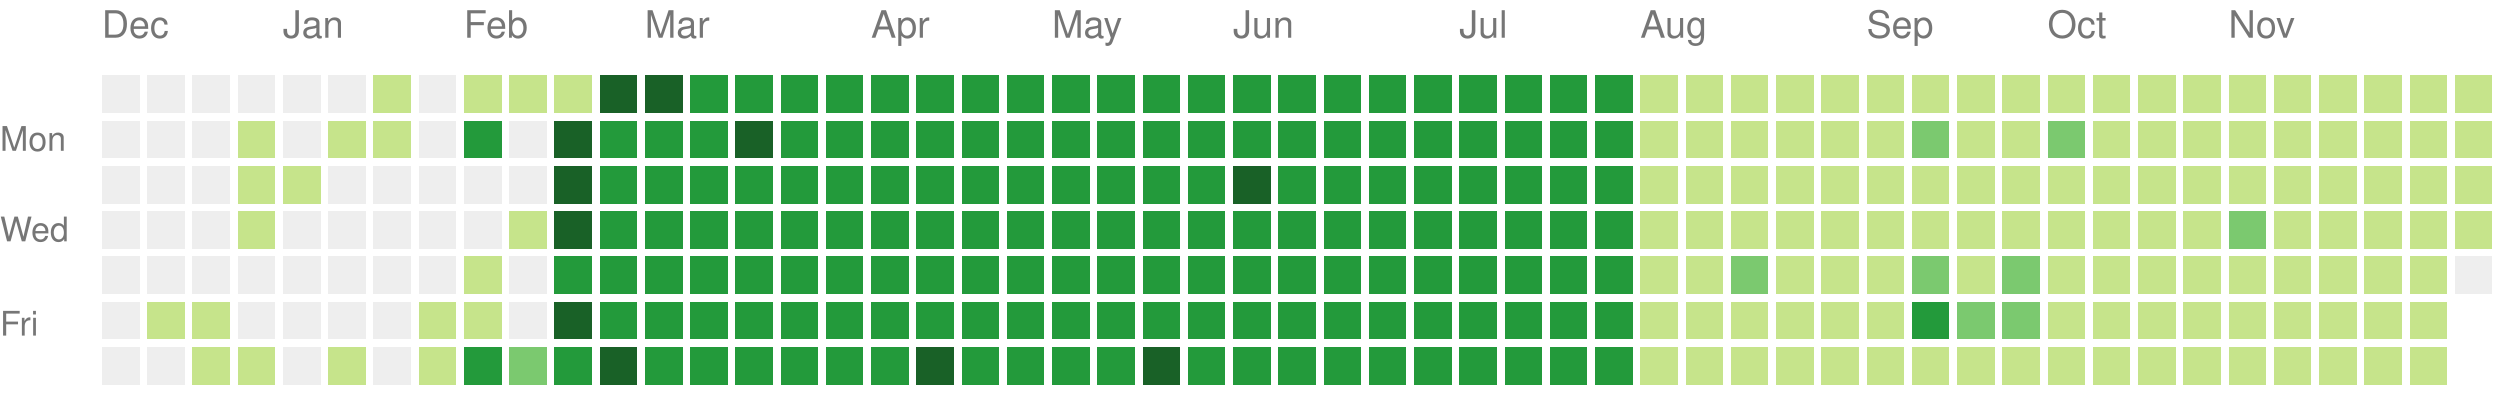
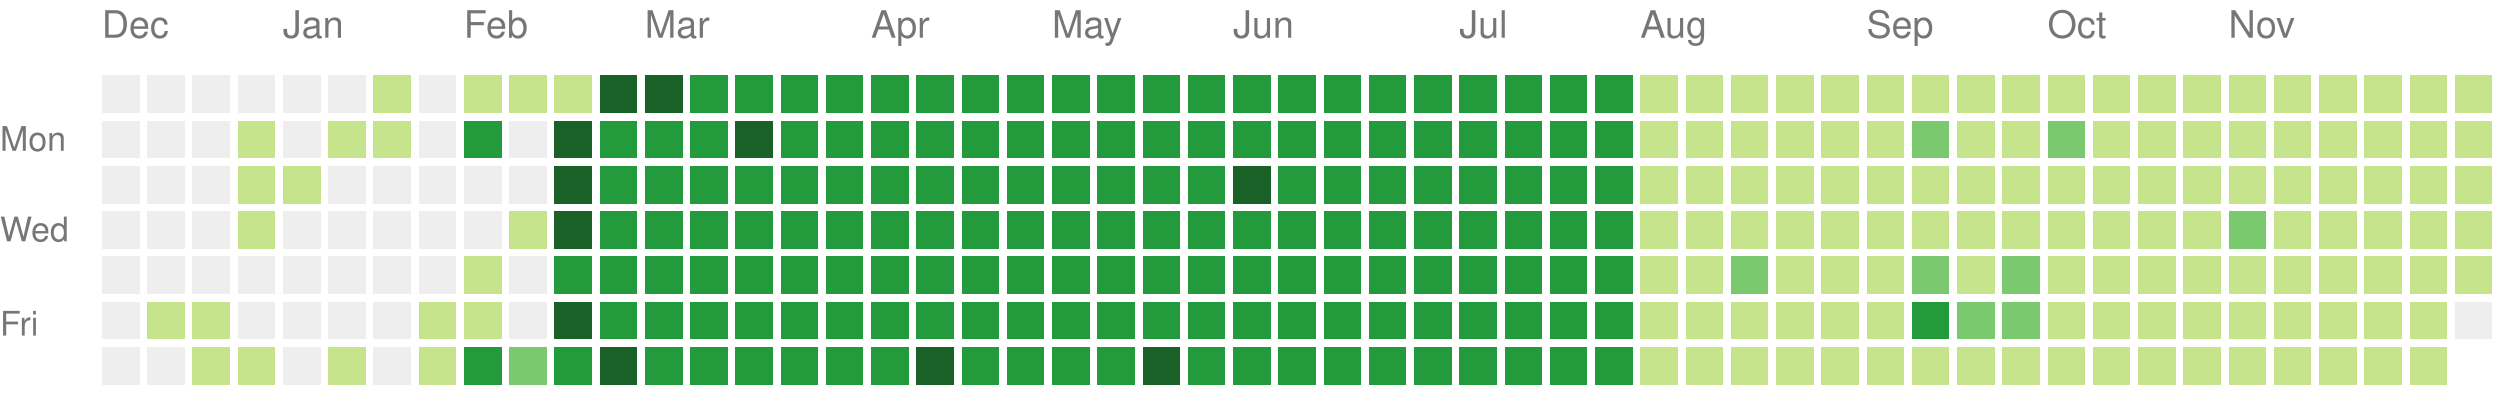
<svg xmlns="http://www.w3.org/2000/svg" version="1.1" width="663" height="104">
  <rect style="fill:#eeeeee;shape-rendering:crispedges;" data-score="0" data-date="2024-12-08" x="27" y="20" width="10" height="10" />
  <rect style="fill:#eeeeee;shape-rendering:crispedges;" data-score="0" data-date="2024-12-15" x="39" y="20" width="10" height="10" />
  <rect style="fill:#eeeeee;shape-rendering:crispedges;" data-score="0" data-date="2024-12-22" x="51" y="20" width="10" height="10" />
  <rect style="fill:#eeeeee;shape-rendering:crispedges;" data-score="0" data-date="2024-12-29" x="63" y="20" width="10" height="10" />
  <rect style="fill:#eeeeee;shape-rendering:crispedges;" data-score="0" data-date="2025-01-05" x="75" y="20" width="10" height="10" />
  <rect style="fill:#eeeeee;shape-rendering:crispedges;" data-score="0" data-date="2025-01-12" x="87" y="20" width="10" height="10" />
  <rect style="fill:#c6e48b;shape-rendering:crispedges;" data-score="1" data-date="2025-01-19" x="99" y="20" width="10" height="10" />
  <rect style="fill:#eeeeee;shape-rendering:crispedges;" data-score="0" data-date="2025-01-26" x="111" y="20" width="10" height="10" />
  <rect style="fill:#c6e48b;shape-rendering:crispedges;" data-score="1" data-date="2025-02-02" x="123" y="20" width="10" height="10" />
  <rect style="fill:#c6e48b;shape-rendering:crispedges;" data-score="1" data-date="2025-02-09" x="135" y="20" width="10" height="10" />
  <rect style="fill:#c6e48b;shape-rendering:crispedges;" data-score="1" data-date="2025-02-16" x="147" y="20" width="10" height="10" />
  <rect style="fill:#196127;shape-rendering:crispedges;" data-score="4" data-date="2025-02-23" x="159" y="20" width="10" height="10" />
  <rect style="fill:#196127;shape-rendering:crispedges;" data-score="4" data-date="2025-03-02" x="171" y="20" width="10" height="10" />
  <rect style="fill:#239a3b;shape-rendering:crispedges;" data-score="3" data-date="2025-03-09" x="183" y="20" width="10" height="10" />
  <rect style="fill:#239a3b;shape-rendering:crispedges;" data-score="3" data-date="2025-03-16" x="195" y="20" width="10" height="10" />
  <rect style="fill:#239a3b;shape-rendering:crispedges;" data-score="3" data-date="2025-03-23" x="207" y="20" width="10" height="10" />
  <rect style="fill:#239a3b;shape-rendering:crispedges;" data-score="3" data-date="2025-03-30" x="219" y="20" width="10" height="10" />
  <rect style="fill:#239a3b;shape-rendering:crispedges;" data-score="3" data-date="2025-04-06" x="231" y="20" width="10" height="10" />
  <rect style="fill:#239a3b;shape-rendering:crispedges;" data-score="3" data-date="2025-04-13" x="243" y="20" width="10" height="10" />
  <rect style="fill:#239a3b;shape-rendering:crispedges;" data-score="3" data-date="2025-04-20" x="255" y="20" width="10" height="10" />
  <rect style="fill:#239a3b;shape-rendering:crispedges;" data-score="3" data-date="2025-04-27" x="267" y="20" width="10" height="10" />
  <rect style="fill:#239a3b;shape-rendering:crispedges;" data-score="3" data-date="2025-05-04" x="279" y="20" width="10" height="10" />
  <rect style="fill:#239a3b;shape-rendering:crispedges;" data-score="3" data-date="2025-05-11" x="291" y="20" width="10" height="10" />
  <rect style="fill:#239a3b;shape-rendering:crispedges;" data-score="3" data-date="2025-05-18" x="303" y="20" width="10" height="10" />
  <rect style="fill:#239a3b;shape-rendering:crispedges;" data-score="3" data-date="2025-05-25" x="315" y="20" width="10" height="10" />
  <rect style="fill:#239a3b;shape-rendering:crispedges;" data-score="3" data-date="2025-06-01" x="327" y="20" width="10" height="10" />
  <rect style="fill:#239a3b;shape-rendering:crispedges;" data-score="3" data-date="2025-06-08" x="339" y="20" width="10" height="10" />
  <rect style="fill:#239a3b;shape-rendering:crispedges;" data-score="3" data-date="2025-06-15" x="351" y="20" width="10" height="10" />
  <rect style="fill:#239a3b;shape-rendering:crispedges;" data-score="3" data-date="2025-06-22" x="363" y="20" width="10" height="10" />
  <rect style="fill:#239a3b;shape-rendering:crispedges;" data-score="3" data-date="2025-06-29" x="375" y="20" width="10" height="10" />
  <rect style="fill:#239a3b;shape-rendering:crispedges;" data-score="3" data-date="2025-07-06" x="387" y="20" width="10" height="10" />
  <rect style="fill:#239a3b;shape-rendering:crispedges;" data-score="3" data-date="2025-07-13" x="399" y="20" width="10" height="10" />
  <rect style="fill:#239a3b;shape-rendering:crispedges;" data-score="3" data-date="2025-07-20" x="411" y="20" width="10" height="10" />
  <rect style="fill:#239a3b;shape-rendering:crispedges;" data-score="3" data-date="2025-07-27" x="423" y="20" width="10" height="10" />
  <rect style="fill:#c6e48b;shape-rendering:crispedges;" data-score="1" data-date="2025-08-03" x="435" y="20" width="10" height="10" />
  <rect style="fill:#c6e48b;shape-rendering:crispedges;" data-score="1" data-date="2025-08-10" x="447" y="20" width="10" height="10" />
  <rect style="fill:#c6e48b;shape-rendering:crispedges;" data-score="1" data-date="2025-08-17" x="459" y="20" width="10" height="10" />
  <rect style="fill:#c6e48b;shape-rendering:crispedges;" data-score="1" data-date="2025-08-24" x="471" y="20" width="10" height="10" />
  <rect style="fill:#c6e48b;shape-rendering:crispedges;" data-score="1" data-date="2025-08-31" x="483" y="20" width="10" height="10" />
  <rect style="fill:#c6e48b;shape-rendering:crispedges;" data-score="1" data-date="2025-09-07" x="495" y="20" width="10" height="10" />
  <rect style="fill:#c6e48b;shape-rendering:crispedges;" data-score="1" data-date="2025-09-14" x="507" y="20" width="10" height="10" />
  <rect style="fill:#c6e48b;shape-rendering:crispedges;" data-score="1" data-date="2025-09-21" x="519" y="20" width="10" height="10" />
  <rect style="fill:#c6e48b;shape-rendering:crispedges;" data-score="1" data-date="2025-09-28" x="531" y="20" width="10" height="10" />
  <rect style="fill:#c6e48b;shape-rendering:crispedges;" data-score="1" data-date="2025-10-05" x="543" y="20" width="10" height="10" />
  <rect style="fill:#c6e48b;shape-rendering:crispedges;" data-score="1" data-date="2025-10-12" x="555" y="20" width="10" height="10" />
  <rect style="fill:#c6e48b;shape-rendering:crispedges;" data-score="1" data-date="2025-10-19" x="567" y="20" width="10" height="10" />
  <rect style="fill:#c6e48b;shape-rendering:crispedges;" data-score="1" data-date="2025-10-26" x="579" y="20" width="10" height="10" />
  <rect style="fill:#c6e48b;shape-rendering:crispedges;" data-score="1" data-date="2025-11-02" x="591" y="20" width="10" height="10" />
  <rect style="fill:#c6e48b;shape-rendering:crispedges;" data-score="1" data-date="2025-11-09" x="603" y="20" width="10" height="10" />
  <rect style="fill:#c6e48b;shape-rendering:crispedges;" data-score="1" data-date="2025-11-16" x="615" y="20" width="10" height="10" />
  <rect style="fill:#c6e48b;shape-rendering:crispedges;" data-score="1" data-date="2025-11-23" x="627" y="20" width="10" height="10" />
  <rect style="fill:#c6e48b;shape-rendering:crispedges;" data-score="1" data-date="2025-11-30" x="639" y="20" width="10" height="10" />
  <rect style="fill:#c6e48b;shape-rendering:crispedges;" data-score="1" data-date="2025-12-07" x="651" y="20" width="10" height="10" />
  <rect style="fill:#eeeeee;shape-rendering:crispedges;" data-score="0" data-date="2024-12-09" x="27" y="32" width="10" height="10" />
  <rect style="fill:#eeeeee;shape-rendering:crispedges;" data-score="0" data-date="2024-12-16" x="39" y="32" width="10" height="10" />
  <rect style="fill:#eeeeee;shape-rendering:crispedges;" data-score="0" data-date="2024-12-23" x="51" y="32" width="10" height="10" />
  <rect style="fill:#c6e48b;shape-rendering:crispedges;" data-score="1" data-date="2024-12-30" x="63" y="32" width="10" height="10" />
  <rect style="fill:#eeeeee;shape-rendering:crispedges;" data-score="0" data-date="2025-01-06" x="75" y="32" width="10" height="10" />
  <rect style="fill:#c6e48b;shape-rendering:crispedges;" data-score="1" data-date="2025-01-13" x="87" y="32" width="10" height="10" />
  <rect style="fill:#c6e48b;shape-rendering:crispedges;" data-score="1" data-date="2025-01-20" x="99" y="32" width="10" height="10" />
  <rect style="fill:#eeeeee;shape-rendering:crispedges;" data-score="0" data-date="2025-01-27" x="111" y="32" width="10" height="10" />
  <rect style="fill:#239a3b;shape-rendering:crispedges;" data-score="3" data-date="2025-02-03" x="123" y="32" width="10" height="10" />
  <rect style="fill:#eeeeee;shape-rendering:crispedges;" data-score="0" data-date="2025-02-10" x="135" y="32" width="10" height="10" />
  <rect style="fill:#196127;shape-rendering:crispedges;" data-score="4" data-date="2025-02-17" x="147" y="32" width="10" height="10" />
  <rect style="fill:#239a3b;shape-rendering:crispedges;" data-score="3" data-date="2025-02-24" x="159" y="32" width="10" height="10" />
  <rect style="fill:#239a3b;shape-rendering:crispedges;" data-score="3" data-date="2025-03-03" x="171" y="32" width="10" height="10" />
  <rect style="fill:#239a3b;shape-rendering:crispedges;" data-score="3" data-date="2025-03-10" x="183" y="32" width="10" height="10" />
  <rect style="fill:#196127;shape-rendering:crispedges;" data-score="4" data-date="2025-03-17" x="195" y="32" width="10" height="10" />
  <rect style="fill:#239a3b;shape-rendering:crispedges;" data-score="3" data-date="2025-03-24" x="207" y="32" width="10" height="10" />
  <rect style="fill:#239a3b;shape-rendering:crispedges;" data-score="3" data-date="2025-03-31" x="219" y="32" width="10" height="10" />
  <rect style="fill:#239a3b;shape-rendering:crispedges;" data-score="3" data-date="2025-04-07" x="231" y="32" width="10" height="10" />
  <rect style="fill:#239a3b;shape-rendering:crispedges;" data-score="3" data-date="2025-04-14" x="243" y="32" width="10" height="10" />
  <rect style="fill:#239a3b;shape-rendering:crispedges;" data-score="3" data-date="2025-04-21" x="255" y="32" width="10" height="10" />
  <rect style="fill:#239a3b;shape-rendering:crispedges;" data-score="3" data-date="2025-04-28" x="267" y="32" width="10" height="10" />
  <rect style="fill:#239a3b;shape-rendering:crispedges;" data-score="3" data-date="2025-05-05" x="279" y="32" width="10" height="10" />
  <rect style="fill:#239a3b;shape-rendering:crispedges;" data-score="3" data-date="2025-05-12" x="291" y="32" width="10" height="10" />
  <rect style="fill:#239a3b;shape-rendering:crispedges;" data-score="3" data-date="2025-05-19" x="303" y="32" width="10" height="10" />
  <rect style="fill:#239a3b;shape-rendering:crispedges;" data-score="3" data-date="2025-05-26" x="315" y="32" width="10" height="10" />
  <rect style="fill:#239a3b;shape-rendering:crispedges;" data-score="3" data-date="2025-06-02" x="327" y="32" width="10" height="10" />
  <rect style="fill:#239a3b;shape-rendering:crispedges;" data-score="3" data-date="2025-06-09" x="339" y="32" width="10" height="10" />
  <rect style="fill:#239a3b;shape-rendering:crispedges;" data-score="3" data-date="2025-06-16" x="351" y="32" width="10" height="10" />
  <rect style="fill:#239a3b;shape-rendering:crispedges;" data-score="3" data-date="2025-06-23" x="363" y="32" width="10" height="10" />
  <rect style="fill:#239a3b;shape-rendering:crispedges;" data-score="3" data-date="2025-06-30" x="375" y="32" width="10" height="10" />
  <rect style="fill:#239a3b;shape-rendering:crispedges;" data-score="3" data-date="2025-07-07" x="387" y="32" width="10" height="10" />
  <rect style="fill:#239a3b;shape-rendering:crispedges;" data-score="3" data-date="2025-07-14" x="399" y="32" width="10" height="10" />
  <rect style="fill:#239a3b;shape-rendering:crispedges;" data-score="3" data-date="2025-07-21" x="411" y="32" width="10" height="10" />
  <rect style="fill:#239a3b;shape-rendering:crispedges;" data-score="3" data-date="2025-07-28" x="423" y="32" width="10" height="10" />
  <rect style="fill:#c6e48b;shape-rendering:crispedges;" data-score="1" data-date="2025-08-04" x="435" y="32" width="10" height="10" />
  <rect style="fill:#c6e48b;shape-rendering:crispedges;" data-score="1" data-date="2025-08-11" x="447" y="32" width="10" height="10" />
  <rect style="fill:#c6e48b;shape-rendering:crispedges;" data-score="1" data-date="2025-08-18" x="459" y="32" width="10" height="10" />
  <rect style="fill:#c6e48b;shape-rendering:crispedges;" data-score="1" data-date="2025-08-25" x="471" y="32" width="10" height="10" />
  <rect style="fill:#c6e48b;shape-rendering:crispedges;" data-score="1" data-date="2025-09-01" x="483" y="32" width="10" height="10" />
  <rect style="fill:#c6e48b;shape-rendering:crispedges;" data-score="1" data-date="2025-09-08" x="495" y="32" width="10" height="10" />
  <rect style="fill:#7bc96f;shape-rendering:crispedges;" data-score="2" data-date="2025-09-15" x="507" y="32" width="10" height="10" />
  <rect style="fill:#c6e48b;shape-rendering:crispedges;" data-score="1" data-date="2025-09-22" x="519" y="32" width="10" height="10" />
  <rect style="fill:#c6e48b;shape-rendering:crispedges;" data-score="1" data-date="2025-09-29" x="531" y="32" width="10" height="10" />
  <rect style="fill:#7bc96f;shape-rendering:crispedges;" data-score="2" data-date="2025-10-06" x="543" y="32" width="10" height="10" />
  <rect style="fill:#c6e48b;shape-rendering:crispedges;" data-score="1" data-date="2025-10-13" x="555" y="32" width="10" height="10" />
  <rect style="fill:#c6e48b;shape-rendering:crispedges;" data-score="1" data-date="2025-10-20" x="567" y="32" width="10" height="10" />
  <rect style="fill:#c6e48b;shape-rendering:crispedges;" data-score="1" data-date="2025-10-27" x="579" y="32" width="10" height="10" />
  <rect style="fill:#c6e48b;shape-rendering:crispedges;" data-score="1" data-date="2025-11-03" x="591" y="32" width="10" height="10" />
  <rect style="fill:#c6e48b;shape-rendering:crispedges;" data-score="1" data-date="2025-11-10" x="603" y="32" width="10" height="10" />
  <rect style="fill:#c6e48b;shape-rendering:crispedges;" data-score="1" data-date="2025-11-17" x="615" y="32" width="10" height="10" />
  <rect style="fill:#c6e48b;shape-rendering:crispedges;" data-score="1" data-date="2025-11-24" x="627" y="32" width="10" height="10" />
  <rect style="fill:#c6e48b;shape-rendering:crispedges;" data-score="1" data-date="2025-12-01" x="639" y="32" width="10" height="10" />
  <rect style="fill:#c6e48b;shape-rendering:crispedges;" data-score="1" data-date="2025-12-08" x="651" y="32" width="10" height="10" />
  <rect style="fill:#eeeeee;shape-rendering:crispedges;" data-score="0" data-date="2024-12-10" x="27" y="44" width="10" height="10" />
  <rect style="fill:#eeeeee;shape-rendering:crispedges;" data-score="0" data-date="2024-12-17" x="39" y="44" width="10" height="10" />
  <rect style="fill:#eeeeee;shape-rendering:crispedges;" data-score="0" data-date="2024-12-24" x="51" y="44" width="10" height="10" />
  <rect style="fill:#c6e48b;shape-rendering:crispedges;" data-score="1" data-date="2024-12-31" x="63" y="44" width="10" height="10" />
  <rect style="fill:#c6e48b;shape-rendering:crispedges;" data-score="1" data-date="2025-01-07" x="75" y="44" width="10" height="10" />
  <rect style="fill:#eeeeee;shape-rendering:crispedges;" data-score="0" data-date="2025-01-14" x="87" y="44" width="10" height="10" />
  <rect style="fill:#eeeeee;shape-rendering:crispedges;" data-score="0" data-date="2025-01-21" x="99" y="44" width="10" height="10" />
  <rect style="fill:#eeeeee;shape-rendering:crispedges;" data-score="0" data-date="2025-01-28" x="111" y="44" width="10" height="10" />
  <rect style="fill:#eeeeee;shape-rendering:crispedges;" data-score="0" data-date="2025-02-04" x="123" y="44" width="10" height="10" />
  <rect style="fill:#eeeeee;shape-rendering:crispedges;" data-score="0" data-date="2025-02-11" x="135" y="44" width="10" height="10" />
  <rect style="fill:#196127;shape-rendering:crispedges;" data-score="4" data-date="2025-02-18" x="147" y="44" width="10" height="10" />
  <rect style="fill:#239a3b;shape-rendering:crispedges;" data-score="3" data-date="2025-02-25" x="159" y="44" width="10" height="10" />
  <rect style="fill:#239a3b;shape-rendering:crispedges;" data-score="3" data-date="2025-03-04" x="171" y="44" width="10" height="10" />
  <rect style="fill:#239a3b;shape-rendering:crispedges;" data-score="3" data-date="2025-03-11" x="183" y="44" width="10" height="10" />
  <rect style="fill:#239a3b;shape-rendering:crispedges;" data-score="3" data-date="2025-03-18" x="195" y="44" width="10" height="10" />
  <rect style="fill:#239a3b;shape-rendering:crispedges;" data-score="3" data-date="2025-03-25" x="207" y="44" width="10" height="10" />
  <rect style="fill:#239a3b;shape-rendering:crispedges;" data-score="3" data-date="2025-04-01" x="219" y="44" width="10" height="10" />
  <rect style="fill:#239a3b;shape-rendering:crispedges;" data-score="3" data-date="2025-04-08" x="231" y="44" width="10" height="10" />
  <rect style="fill:#239a3b;shape-rendering:crispedges;" data-score="3" data-date="2025-04-15" x="243" y="44" width="10" height="10" />
  <rect style="fill:#239a3b;shape-rendering:crispedges;" data-score="3" data-date="2025-04-22" x="255" y="44" width="10" height="10" />
  <rect style="fill:#239a3b;shape-rendering:crispedges;" data-score="3" data-date="2025-04-29" x="267" y="44" width="10" height="10" />
  <rect style="fill:#239a3b;shape-rendering:crispedges;" data-score="3" data-date="2025-05-06" x="279" y="44" width="10" height="10" />
  <rect style="fill:#239a3b;shape-rendering:crispedges;" data-score="3" data-date="2025-05-13" x="291" y="44" width="10" height="10" />
  <rect style="fill:#239a3b;shape-rendering:crispedges;" data-score="3" data-date="2025-05-20" x="303" y="44" width="10" height="10" />
  <rect style="fill:#239a3b;shape-rendering:crispedges;" data-score="3" data-date="2025-05-27" x="315" y="44" width="10" height="10" />
  <rect style="fill:#196127;shape-rendering:crispedges;" data-score="4" data-date="2025-06-03" x="327" y="44" width="10" height="10" />
  <rect style="fill:#239a3b;shape-rendering:crispedges;" data-score="3" data-date="2025-06-10" x="339" y="44" width="10" height="10" />
  <rect style="fill:#239a3b;shape-rendering:crispedges;" data-score="3" data-date="2025-06-17" x="351" y="44" width="10" height="10" />
  <rect style="fill:#239a3b;shape-rendering:crispedges;" data-score="3" data-date="2025-06-24" x="363" y="44" width="10" height="10" />
  <rect style="fill:#239a3b;shape-rendering:crispedges;" data-score="3" data-date="2025-07-01" x="375" y="44" width="10" height="10" />
  <rect style="fill:#239a3b;shape-rendering:crispedges;" data-score="3" data-date="2025-07-08" x="387" y="44" width="10" height="10" />
  <rect style="fill:#239a3b;shape-rendering:crispedges;" data-score="3" data-date="2025-07-15" x="399" y="44" width="10" height="10" />
  <rect style="fill:#239a3b;shape-rendering:crispedges;" data-score="3" data-date="2025-07-22" x="411" y="44" width="10" height="10" />
  <rect style="fill:#239a3b;shape-rendering:crispedges;" data-score="3" data-date="2025-07-29" x="423" y="44" width="10" height="10" />
  <rect style="fill:#c6e48b;shape-rendering:crispedges;" data-score="1" data-date="2025-08-05" x="435" y="44" width="10" height="10" />
  <rect style="fill:#c6e48b;shape-rendering:crispedges;" data-score="1" data-date="2025-08-12" x="447" y="44" width="10" height="10" />
  <rect style="fill:#c6e48b;shape-rendering:crispedges;" data-score="1" data-date="2025-08-19" x="459" y="44" width="10" height="10" />
  <rect style="fill:#c6e48b;shape-rendering:crispedges;" data-score="1" data-date="2025-08-26" x="471" y="44" width="10" height="10" />
  <rect style="fill:#c6e48b;shape-rendering:crispedges;" data-score="1" data-date="2025-09-02" x="483" y="44" width="10" height="10" />
  <rect style="fill:#c6e48b;shape-rendering:crispedges;" data-score="1" data-date="2025-09-09" x="495" y="44" width="10" height="10" />
  <rect style="fill:#c6e48b;shape-rendering:crispedges;" data-score="1" data-date="2025-09-16" x="507" y="44" width="10" height="10" />
  <rect style="fill:#c6e48b;shape-rendering:crispedges;" data-score="1" data-date="2025-09-23" x="519" y="44" width="10" height="10" />
  <rect style="fill:#c6e48b;shape-rendering:crispedges;" data-score="1" data-date="2025-09-30" x="531" y="44" width="10" height="10" />
  <rect style="fill:#c6e48b;shape-rendering:crispedges;" data-score="1" data-date="2025-10-07" x="543" y="44" width="10" height="10" />
  <rect style="fill:#c6e48b;shape-rendering:crispedges;" data-score="1" data-date="2025-10-14" x="555" y="44" width="10" height="10" />
  <rect style="fill:#c6e48b;shape-rendering:crispedges;" data-score="1" data-date="2025-10-21" x="567" y="44" width="10" height="10" />
  <rect style="fill:#c6e48b;shape-rendering:crispedges;" data-score="1" data-date="2025-10-28" x="579" y="44" width="10" height="10" />
  <rect style="fill:#c6e48b;shape-rendering:crispedges;" data-score="1" data-date="2025-11-04" x="591" y="44" width="10" height="10" />
  <rect style="fill:#c6e48b;shape-rendering:crispedges;" data-score="1" data-date="2025-11-11" x="603" y="44" width="10" height="10" />
  <rect style="fill:#c6e48b;shape-rendering:crispedges;" data-score="1" data-date="2025-11-18" x="615" y="44" width="10" height="10" />
  <rect style="fill:#c6e48b;shape-rendering:crispedges;" data-score="1" data-date="2025-11-25" x="627" y="44" width="10" height="10" />
  <rect style="fill:#c6e48b;shape-rendering:crispedges;" data-score="1" data-date="2025-12-02" x="639" y="44" width="10" height="10" />
  <rect style="fill:#c6e48b;shape-rendering:crispedges;" data-score="1" data-date="2025-12-09" x="651" y="44" width="10" height="10" />
  <rect style="fill:#eeeeee;shape-rendering:crispedges;" data-score="0" data-date="2024-12-11" x="27" y="56" width="10" height="10" />
  <rect style="fill:#eeeeee;shape-rendering:crispedges;" data-score="0" data-date="2024-12-18" x="39" y="56" width="10" height="10" />
  <rect style="fill:#eeeeee;shape-rendering:crispedges;" data-score="0" data-date="2024-12-25" x="51" y="56" width="10" height="10" />
  <rect style="fill:#c6e48b;shape-rendering:crispedges;" data-score="1" data-date="2025-01-01" x="63" y="56" width="10" height="10" />
  <rect style="fill:#eeeeee;shape-rendering:crispedges;" data-score="0" data-date="2025-01-08" x="75" y="56" width="10" height="10" />
  <rect style="fill:#eeeeee;shape-rendering:crispedges;" data-score="0" data-date="2025-01-15" x="87" y="56" width="10" height="10" />
  <rect style="fill:#eeeeee;shape-rendering:crispedges;" data-score="0" data-date="2025-01-22" x="99" y="56" width="10" height="10" />
  <rect style="fill:#eeeeee;shape-rendering:crispedges;" data-score="0" data-date="2025-01-29" x="111" y="56" width="10" height="10" />
  <rect style="fill:#eeeeee;shape-rendering:crispedges;" data-score="0" data-date="2025-02-05" x="123" y="56" width="10" height="10" />
  <rect style="fill:#c6e48b;shape-rendering:crispedges;" data-score="1" data-date="2025-02-12" x="135" y="56" width="10" height="10" />
  <rect style="fill:#196127;shape-rendering:crispedges;" data-score="4" data-date="2025-02-19" x="147" y="56" width="10" height="10" />
  <rect style="fill:#239a3b;shape-rendering:crispedges;" data-score="3" data-date="2025-02-26" x="159" y="56" width="10" height="10" />
  <rect style="fill:#239a3b;shape-rendering:crispedges;" data-score="3" data-date="2025-03-05" x="171" y="56" width="10" height="10" />
  <rect style="fill:#239a3b;shape-rendering:crispedges;" data-score="3" data-date="2025-03-12" x="183" y="56" width="10" height="10" />
  <rect style="fill:#239a3b;shape-rendering:crispedges;" data-score="3" data-date="2025-03-19" x="195" y="56" width="10" height="10" />
  <rect style="fill:#239a3b;shape-rendering:crispedges;" data-score="3" data-date="2025-03-26" x="207" y="56" width="10" height="10" />
  <rect style="fill:#239a3b;shape-rendering:crispedges;" data-score="3" data-date="2025-04-02" x="219" y="56" width="10" height="10" />
  <rect style="fill:#239a3b;shape-rendering:crispedges;" data-score="3" data-date="2025-04-09" x="231" y="56" width="10" height="10" />
  <rect style="fill:#239a3b;shape-rendering:crispedges;" data-score="3" data-date="2025-04-16" x="243" y="56" width="10" height="10" />
  <rect style="fill:#239a3b;shape-rendering:crispedges;" data-score="3" data-date="2025-04-23" x="255" y="56" width="10" height="10" />
  <rect style="fill:#239a3b;shape-rendering:crispedges;" data-score="3" data-date="2025-04-30" x="267" y="56" width="10" height="10" />
  <rect style="fill:#239a3b;shape-rendering:crispedges;" data-score="3" data-date="2025-05-07" x="279" y="56" width="10" height="10" />
  <rect style="fill:#239a3b;shape-rendering:crispedges;" data-score="3" data-date="2025-05-14" x="291" y="56" width="10" height="10" />
  <rect style="fill:#239a3b;shape-rendering:crispedges;" data-score="3" data-date="2025-05-21" x="303" y="56" width="10" height="10" />
  <rect style="fill:#239a3b;shape-rendering:crispedges;" data-score="3" data-date="2025-05-28" x="315" y="56" width="10" height="10" />
  <rect style="fill:#239a3b;shape-rendering:crispedges;" data-score="3" data-date="2025-06-04" x="327" y="56" width="10" height="10" />
  <rect style="fill:#239a3b;shape-rendering:crispedges;" data-score="3" data-date="2025-06-11" x="339" y="56" width="10" height="10" />
  <rect style="fill:#239a3b;shape-rendering:crispedges;" data-score="3" data-date="2025-06-18" x="351" y="56" width="10" height="10" />
  <rect style="fill:#239a3b;shape-rendering:crispedges;" data-score="3" data-date="2025-06-25" x="363" y="56" width="10" height="10" />
  <rect style="fill:#239a3b;shape-rendering:crispedges;" data-score="3" data-date="2025-07-02" x="375" y="56" width="10" height="10" />
  <rect style="fill:#239a3b;shape-rendering:crispedges;" data-score="3" data-date="2025-07-09" x="387" y="56" width="10" height="10" />
  <rect style="fill:#239a3b;shape-rendering:crispedges;" data-score="3" data-date="2025-07-16" x="399" y="56" width="10" height="10" />
  <rect style="fill:#239a3b;shape-rendering:crispedges;" data-score="3" data-date="2025-07-23" x="411" y="56" width="10" height="10" />
  <rect style="fill:#239a3b;shape-rendering:crispedges;" data-score="3" data-date="2025-07-30" x="423" y="56" width="10" height="10" />
  <rect style="fill:#c6e48b;shape-rendering:crispedges;" data-score="1" data-date="2025-08-06" x="435" y="56" width="10" height="10" />
  <rect style="fill:#c6e48b;shape-rendering:crispedges;" data-score="1" data-date="2025-08-13" x="447" y="56" width="10" height="10" />
  <rect style="fill:#c6e48b;shape-rendering:crispedges;" data-score="1" data-date="2025-08-20" x="459" y="56" width="10" height="10" />
  <rect style="fill:#c6e48b;shape-rendering:crispedges;" data-score="1" data-date="2025-08-27" x="471" y="56" width="10" height="10" />
  <rect style="fill:#c6e48b;shape-rendering:crispedges;" data-score="1" data-date="2025-09-03" x="483" y="56" width="10" height="10" />
  <rect style="fill:#c6e48b;shape-rendering:crispedges;" data-score="1" data-date="2025-09-10" x="495" y="56" width="10" height="10" />
  <rect style="fill:#c6e48b;shape-rendering:crispedges;" data-score="1" data-date="2025-09-17" x="507" y="56" width="10" height="10" />
  <rect style="fill:#c6e48b;shape-rendering:crispedges;" data-score="1" data-date="2025-09-24" x="519" y="56" width="10" height="10" />
  <rect style="fill:#c6e48b;shape-rendering:crispedges;" data-score="1" data-date="2025-10-01" x="531" y="56" width="10" height="10" />
  <rect style="fill:#c6e48b;shape-rendering:crispedges;" data-score="1" data-date="2025-10-08" x="543" y="56" width="10" height="10" />
  <rect style="fill:#c6e48b;shape-rendering:crispedges;" data-score="1" data-date="2025-10-15" x="555" y="56" width="10" height="10" />
  <rect style="fill:#c6e48b;shape-rendering:crispedges;" data-score="1" data-date="2025-10-22" x="567" y="56" width="10" height="10" />
  <rect style="fill:#c6e48b;shape-rendering:crispedges;" data-score="1" data-date="2025-10-29" x="579" y="56" width="10" height="10" />
  <rect style="fill:#7bc96f;shape-rendering:crispedges;" data-score="2" data-date="2025-11-05" x="591" y="56" width="10" height="10" />
  <rect style="fill:#c6e48b;shape-rendering:crispedges;" data-score="1" data-date="2025-11-12" x="603" y="56" width="10" height="10" />
  <rect style="fill:#c6e48b;shape-rendering:crispedges;" data-score="1" data-date="2025-11-19" x="615" y="56" width="10" height="10" />
  <rect style="fill:#c6e48b;shape-rendering:crispedges;" data-score="1" data-date="2025-11-26" x="627" y="56" width="10" height="10" />
  <rect style="fill:#c6e48b;shape-rendering:crispedges;" data-score="1" data-date="2025-12-03" x="639" y="56" width="10" height="10" />
  <rect style="fill:#c6e48b;shape-rendering:crispedges;" data-score="1" data-date="2025-12-10" x="651" y="56" width="10" height="10" />
  <rect style="fill:#eeeeee;shape-rendering:crispedges;" data-score="0" data-date="2024-12-12" x="27" y="68" width="10" height="10" />
  <rect style="fill:#eeeeee;shape-rendering:crispedges;" data-score="0" data-date="2024-12-19" x="39" y="68" width="10" height="10" />
  <rect style="fill:#eeeeee;shape-rendering:crispedges;" data-score="0" data-date="2024-12-26" x="51" y="68" width="10" height="10" />
  <rect style="fill:#eeeeee;shape-rendering:crispedges;" data-score="0" data-date="2025-01-02" x="63" y="68" width="10" height="10" />
  <rect style="fill:#eeeeee;shape-rendering:crispedges;" data-score="0" data-date="2025-01-09" x="75" y="68" width="10" height="10" />
  <rect style="fill:#eeeeee;shape-rendering:crispedges;" data-score="0" data-date="2025-01-16" x="87" y="68" width="10" height="10" />
  <rect style="fill:#eeeeee;shape-rendering:crispedges;" data-score="0" data-date="2025-01-23" x="99" y="68" width="10" height="10" />
  <rect style="fill:#eeeeee;shape-rendering:crispedges;" data-score="0" data-date="2025-01-30" x="111" y="68" width="10" height="10" />
  <rect style="fill:#c6e48b;shape-rendering:crispedges;" data-score="1" data-date="2025-02-06" x="123" y="68" width="10" height="10" />
  <rect style="fill:#eeeeee;shape-rendering:crispedges;" data-score="0" data-date="2025-02-13" x="135" y="68" width="10" height="10" />
  <rect style="fill:#239a3b;shape-rendering:crispedges;" data-score="3" data-date="2025-02-20" x="147" y="68" width="10" height="10" />
  <rect style="fill:#239a3b;shape-rendering:crispedges;" data-score="3" data-date="2025-02-27" x="159" y="68" width="10" height="10" />
  <rect style="fill:#239a3b;shape-rendering:crispedges;" data-score="3" data-date="2025-03-06" x="171" y="68" width="10" height="10" />
  <rect style="fill:#239a3b;shape-rendering:crispedges;" data-score="3" data-date="2025-03-13" x="183" y="68" width="10" height="10" />
  <rect style="fill:#239a3b;shape-rendering:crispedges;" data-score="3" data-date="2025-03-20" x="195" y="68" width="10" height="10" />
  <rect style="fill:#239a3b;shape-rendering:crispedges;" data-score="3" data-date="2025-03-27" x="207" y="68" width="10" height="10" />
  <rect style="fill:#239a3b;shape-rendering:crispedges;" data-score="3" data-date="2025-04-03" x="219" y="68" width="10" height="10" />
  <rect style="fill:#239a3b;shape-rendering:crispedges;" data-score="3" data-date="2025-04-10" x="231" y="68" width="10" height="10" />
  <rect style="fill:#239a3b;shape-rendering:crispedges;" data-score="3" data-date="2025-04-17" x="243" y="68" width="10" height="10" />
  <rect style="fill:#239a3b;shape-rendering:crispedges;" data-score="3" data-date="2025-04-24" x="255" y="68" width="10" height="10" />
  <rect style="fill:#239a3b;shape-rendering:crispedges;" data-score="3" data-date="2025-05-01" x="267" y="68" width="10" height="10" />
  <rect style="fill:#239a3b;shape-rendering:crispedges;" data-score="3" data-date="2025-05-08" x="279" y="68" width="10" height="10" />
  <rect style="fill:#239a3b;shape-rendering:crispedges;" data-score="3" data-date="2025-05-15" x="291" y="68" width="10" height="10" />
  <rect style="fill:#239a3b;shape-rendering:crispedges;" data-score="3" data-date="2025-05-22" x="303" y="68" width="10" height="10" />
  <rect style="fill:#239a3b;shape-rendering:crispedges;" data-score="3" data-date="2025-05-29" x="315" y="68" width="10" height="10" />
  <rect style="fill:#239a3b;shape-rendering:crispedges;" data-score="3" data-date="2025-06-05" x="327" y="68" width="10" height="10" />
  <rect style="fill:#239a3b;shape-rendering:crispedges;" data-score="3" data-date="2025-06-12" x="339" y="68" width="10" height="10" />
  <rect style="fill:#239a3b;shape-rendering:crispedges;" data-score="3" data-date="2025-06-19" x="351" y="68" width="10" height="10" />
  <rect style="fill:#239a3b;shape-rendering:crispedges;" data-score="3" data-date="2025-06-26" x="363" y="68" width="10" height="10" />
  <rect style="fill:#239a3b;shape-rendering:crispedges;" data-score="3" data-date="2025-07-03" x="375" y="68" width="10" height="10" />
  <rect style="fill:#239a3b;shape-rendering:crispedges;" data-score="3" data-date="2025-07-10" x="387" y="68" width="10" height="10" />
  <rect style="fill:#239a3b;shape-rendering:crispedges;" data-score="3" data-date="2025-07-17" x="399" y="68" width="10" height="10" />
  <rect style="fill:#239a3b;shape-rendering:crispedges;" data-score="3" data-date="2025-07-24" x="411" y="68" width="10" height="10" />
  <rect style="fill:#239a3b;shape-rendering:crispedges;" data-score="3" data-date="2025-07-31" x="423" y="68" width="10" height="10" />
  <rect style="fill:#c6e48b;shape-rendering:crispedges;" data-score="1" data-date="2025-08-07" x="435" y="68" width="10" height="10" />
  <rect style="fill:#c6e48b;shape-rendering:crispedges;" data-score="1" data-date="2025-08-14" x="447" y="68" width="10" height="10" />
  <rect style="fill:#7bc96f;shape-rendering:crispedges;" data-score="2" data-date="2025-08-21" x="459" y="68" width="10" height="10" />
  <rect style="fill:#c6e48b;shape-rendering:crispedges;" data-score="1" data-date="2025-08-28" x="471" y="68" width="10" height="10" />
  <rect style="fill:#c6e48b;shape-rendering:crispedges;" data-score="1" data-date="2025-09-04" x="483" y="68" width="10" height="10" />
  <rect style="fill:#c6e48b;shape-rendering:crispedges;" data-score="1" data-date="2025-09-11" x="495" y="68" width="10" height="10" />
  <rect style="fill:#7bc96f;shape-rendering:crispedges;" data-score="2" data-date="2025-09-18" x="507" y="68" width="10" height="10" />
  <rect style="fill:#c6e48b;shape-rendering:crispedges;" data-score="1" data-date="2025-09-25" x="519" y="68" width="10" height="10" />
  <rect style="fill:#7bc96f;shape-rendering:crispedges;" data-score="2" data-date="2025-10-02" x="531" y="68" width="10" height="10" />
  <rect style="fill:#c6e48b;shape-rendering:crispedges;" data-score="1" data-date="2025-10-09" x="543" y="68" width="10" height="10" />
  <rect style="fill:#c6e48b;shape-rendering:crispedges;" data-score="1" data-date="2025-10-16" x="555" y="68" width="10" height="10" />
  <rect style="fill:#c6e48b;shape-rendering:crispedges;" data-score="1" data-date="2025-10-23" x="567" y="68" width="10" height="10" />
  <rect style="fill:#c6e48b;shape-rendering:crispedges;" data-score="1" data-date="2025-10-30" x="579" y="68" width="10" height="10" />
  <rect style="fill:#c6e48b;shape-rendering:crispedges;" data-score="1" data-date="2025-11-06" x="591" y="68" width="10" height="10" />
  <rect style="fill:#c6e48b;shape-rendering:crispedges;" data-score="1" data-date="2025-11-13" x="603" y="68" width="10" height="10" />
  <rect style="fill:#c6e48b;shape-rendering:crispedges;" data-score="1" data-date="2025-11-20" x="615" y="68" width="10" height="10" />
  <rect style="fill:#c6e48b;shape-rendering:crispedges;" data-score="1" data-date="2025-11-27" x="627" y="68" width="10" height="10" />
  <rect style="fill:#c6e48b;shape-rendering:crispedges;" data-score="1" data-date="2025-12-04" x="639" y="68" width="10" height="10" />
-   <rect style="fill:#eeeeee;shape-rendering:crispedges;" data-score="0" data-date="2025-12-11" x="651" y="68" width="10" height="10" />
+   <rect style="fill:#c6e48b;shape-rendering:crispedges;" data-score="1" data-date="2025-12-11" x="651" y="68" width="10" height="10" />
  <rect style="fill:#eeeeee;shape-rendering:crispedges;" data-score="0" data-date="2024-12-13" x="27" y="80" width="10" height="10" />
  <rect style="fill:#c6e48b;shape-rendering:crispedges;" data-score="1" data-date="2024-12-20" x="39" y="80" width="10" height="10" />
  <rect style="fill:#c6e48b;shape-rendering:crispedges;" data-score="1" data-date="2024-12-27" x="51" y="80" width="10" height="10" />
  <rect style="fill:#eeeeee;shape-rendering:crispedges;" data-score="0" data-date="2025-01-03" x="63" y="80" width="10" height="10" />
  <rect style="fill:#eeeeee;shape-rendering:crispedges;" data-score="0" data-date="2025-01-10" x="75" y="80" width="10" height="10" />
  <rect style="fill:#eeeeee;shape-rendering:crispedges;" data-score="0" data-date="2025-01-17" x="87" y="80" width="10" height="10" />
  <rect style="fill:#eeeeee;shape-rendering:crispedges;" data-score="0" data-date="2025-01-24" x="99" y="80" width="10" height="10" />
  <rect style="fill:#c6e48b;shape-rendering:crispedges;" data-score="1" data-date="2025-01-31" x="111" y="80" width="10" height="10" />
  <rect style="fill:#c6e48b;shape-rendering:crispedges;" data-score="1" data-date="2025-02-07" x="123" y="80" width="10" height="10" />
  <rect style="fill:#eeeeee;shape-rendering:crispedges;" data-score="0" data-date="2025-02-14" x="135" y="80" width="10" height="10" />
  <rect style="fill:#196127;shape-rendering:crispedges;" data-score="4" data-date="2025-02-21" x="147" y="80" width="10" height="10" />
  <rect style="fill:#239a3b;shape-rendering:crispedges;" data-score="3" data-date="2025-02-28" x="159" y="80" width="10" height="10" />
  <rect style="fill:#239a3b;shape-rendering:crispedges;" data-score="3" data-date="2025-03-07" x="171" y="80" width="10" height="10" />
  <rect style="fill:#239a3b;shape-rendering:crispedges;" data-score="3" data-date="2025-03-14" x="183" y="80" width="10" height="10" />
  <rect style="fill:#239a3b;shape-rendering:crispedges;" data-score="3" data-date="2025-03-21" x="195" y="80" width="10" height="10" />
  <rect style="fill:#239a3b;shape-rendering:crispedges;" data-score="3" data-date="2025-03-28" x="207" y="80" width="10" height="10" />
  <rect style="fill:#239a3b;shape-rendering:crispedges;" data-score="3" data-date="2025-04-04" x="219" y="80" width="10" height="10" />
  <rect style="fill:#239a3b;shape-rendering:crispedges;" data-score="3" data-date="2025-04-11" x="231" y="80" width="10" height="10" />
  <rect style="fill:#239a3b;shape-rendering:crispedges;" data-score="3" data-date="2025-04-18" x="243" y="80" width="10" height="10" />
  <rect style="fill:#239a3b;shape-rendering:crispedges;" data-score="3" data-date="2025-04-25" x="255" y="80" width="10" height="10" />
  <rect style="fill:#239a3b;shape-rendering:crispedges;" data-score="3" data-date="2025-05-02" x="267" y="80" width="10" height="10" />
  <rect style="fill:#239a3b;shape-rendering:crispedges;" data-score="3" data-date="2025-05-09" x="279" y="80" width="10" height="10" />
  <rect style="fill:#239a3b;shape-rendering:crispedges;" data-score="3" data-date="2025-05-16" x="291" y="80" width="10" height="10" />
  <rect style="fill:#239a3b;shape-rendering:crispedges;" data-score="3" data-date="2025-05-23" x="303" y="80" width="10" height="10" />
  <rect style="fill:#239a3b;shape-rendering:crispedges;" data-score="3" data-date="2025-05-30" x="315" y="80" width="10" height="10" />
  <rect style="fill:#239a3b;shape-rendering:crispedges;" data-score="3" data-date="2025-06-06" x="327" y="80" width="10" height="10" />
  <rect style="fill:#239a3b;shape-rendering:crispedges;" data-score="3" data-date="2025-06-13" x="339" y="80" width="10" height="10" />
  <rect style="fill:#239a3b;shape-rendering:crispedges;" data-score="3" data-date="2025-06-20" x="351" y="80" width="10" height="10" />
  <rect style="fill:#239a3b;shape-rendering:crispedges;" data-score="3" data-date="2025-06-27" x="363" y="80" width="10" height="10" />
  <rect style="fill:#239a3b;shape-rendering:crispedges;" data-score="3" data-date="2025-07-04" x="375" y="80" width="10" height="10" />
  <rect style="fill:#239a3b;shape-rendering:crispedges;" data-score="3" data-date="2025-07-11" x="387" y="80" width="10" height="10" />
  <rect style="fill:#239a3b;shape-rendering:crispedges;" data-score="3" data-date="2025-07-18" x="399" y="80" width="10" height="10" />
  <rect style="fill:#239a3b;shape-rendering:crispedges;" data-score="3" data-date="2025-07-25" x="411" y="80" width="10" height="10" />
  <rect style="fill:#239a3b;shape-rendering:crispedges;" data-score="3" data-date="2025-08-01" x="423" y="80" width="10" height="10" />
  <rect style="fill:#c6e48b;shape-rendering:crispedges;" data-score="1" data-date="2025-08-08" x="435" y="80" width="10" height="10" />
  <rect style="fill:#c6e48b;shape-rendering:crispedges;" data-score="1" data-date="2025-08-15" x="447" y="80" width="10" height="10" />
  <rect style="fill:#c6e48b;shape-rendering:crispedges;" data-score="1" data-date="2025-08-22" x="459" y="80" width="10" height="10" />
  <rect style="fill:#c6e48b;shape-rendering:crispedges;" data-score="1" data-date="2025-08-29" x="471" y="80" width="10" height="10" />
  <rect style="fill:#c6e48b;shape-rendering:crispedges;" data-score="1" data-date="2025-09-05" x="483" y="80" width="10" height="10" />
  <rect style="fill:#c6e48b;shape-rendering:crispedges;" data-score="1" data-date="2025-09-12" x="495" y="80" width="10" height="10" />
  <rect style="fill:#239a3b;shape-rendering:crispedges;" data-score="3" data-date="2025-09-19" x="507" y="80" width="10" height="10" />
  <rect style="fill:#7bc96f;shape-rendering:crispedges;" data-score="2" data-date="2025-09-26" x="519" y="80" width="10" height="10" />
  <rect style="fill:#7bc96f;shape-rendering:crispedges;" data-score="2" data-date="2025-10-03" x="531" y="80" width="10" height="10" />
  <rect style="fill:#c6e48b;shape-rendering:crispedges;" data-score="1" data-date="2025-10-10" x="543" y="80" width="10" height="10" />
  <rect style="fill:#c6e48b;shape-rendering:crispedges;" data-score="1" data-date="2025-10-17" x="555" y="80" width="10" height="10" />
  <rect style="fill:#c6e48b;shape-rendering:crispedges;" data-score="1" data-date="2025-10-24" x="567" y="80" width="10" height="10" />
  <rect style="fill:#c6e48b;shape-rendering:crispedges;" data-score="1" data-date="2025-10-31" x="579" y="80" width="10" height="10" />
  <rect style="fill:#c6e48b;shape-rendering:crispedges;" data-score="1" data-date="2025-11-07" x="591" y="80" width="10" height="10" />
  <rect style="fill:#c6e48b;shape-rendering:crispedges;" data-score="1" data-date="2025-11-14" x="603" y="80" width="10" height="10" />
  <rect style="fill:#c6e48b;shape-rendering:crispedges;" data-score="1" data-date="2025-11-21" x="615" y="80" width="10" height="10" />
  <rect style="fill:#c6e48b;shape-rendering:crispedges;" data-score="1" data-date="2025-11-28" x="627" y="80" width="10" height="10" />
  <rect style="fill:#c6e48b;shape-rendering:crispedges;" data-score="1" data-date="2025-12-05" x="639" y="80" width="10" height="10" />
+   <rect style="fill:#eeeeee;shape-rendering:crispedges;" data-score="0" data-date="2025-12-12" x="651" y="80" width="10" height="10" />
  <rect style="fill:#eeeeee;shape-rendering:crispedges;" data-score="0" data-date="2024-12-14" x="27" y="92" width="10" height="10" />
  <rect style="fill:#eeeeee;shape-rendering:crispedges;" data-score="0" data-date="2024-12-21" x="39" y="92" width="10" height="10" />
  <rect style="fill:#c6e48b;shape-rendering:crispedges;" data-score="1" data-date="2024-12-28" x="51" y="92" width="10" height="10" />
  <rect style="fill:#c6e48b;shape-rendering:crispedges;" data-score="1" data-date="2025-01-04" x="63" y="92" width="10" height="10" />
  <rect style="fill:#eeeeee;shape-rendering:crispedges;" data-score="0" data-date="2025-01-11" x="75" y="92" width="10" height="10" />
  <rect style="fill:#c6e48b;shape-rendering:crispedges;" data-score="1" data-date="2025-01-18" x="87" y="92" width="10" height="10" />
  <rect style="fill:#eeeeee;shape-rendering:crispedges;" data-score="0" data-date="2025-01-25" x="99" y="92" width="10" height="10" />
  <rect style="fill:#c6e48b;shape-rendering:crispedges;" data-score="1" data-date="2025-02-01" x="111" y="92" width="10" height="10" />
  <rect style="fill:#239a3b;shape-rendering:crispedges;" data-score="3" data-date="2025-02-08" x="123" y="92" width="10" height="10" />
  <rect style="fill:#7bc96f;shape-rendering:crispedges;" data-score="2" data-date="2025-02-15" x="135" y="92" width="10" height="10" />
  <rect style="fill:#239a3b;shape-rendering:crispedges;" data-score="3" data-date="2025-02-22" x="147" y="92" width="10" height="10" />
  <rect style="fill:#196127;shape-rendering:crispedges;" data-score="4" data-date="2025-03-01" x="159" y="92" width="10" height="10" />
  <rect style="fill:#239a3b;shape-rendering:crispedges;" data-score="3" data-date="2025-03-08" x="171" y="92" width="10" height="10" />
  <rect style="fill:#239a3b;shape-rendering:crispedges;" data-score="3" data-date="2025-03-15" x="183" y="92" width="10" height="10" />
  <rect style="fill:#239a3b;shape-rendering:crispedges;" data-score="3" data-date="2025-03-22" x="195" y="92" width="10" height="10" />
  <rect style="fill:#239a3b;shape-rendering:crispedges;" data-score="3" data-date="2025-03-29" x="207" y="92" width="10" height="10" />
  <rect style="fill:#239a3b;shape-rendering:crispedges;" data-score="3" data-date="2025-04-05" x="219" y="92" width="10" height="10" />
  <rect style="fill:#239a3b;shape-rendering:crispedges;" data-score="3" data-date="2025-04-12" x="231" y="92" width="10" height="10" />
  <rect style="fill:#196127;shape-rendering:crispedges;" data-score="4" data-date="2025-04-19" x="243" y="92" width="10" height="10" />
  <rect style="fill:#239a3b;shape-rendering:crispedges;" data-score="3" data-date="2025-04-26" x="255" y="92" width="10" height="10" />
  <rect style="fill:#239a3b;shape-rendering:crispedges;" data-score="3" data-date="2025-05-03" x="267" y="92" width="10" height="10" />
  <rect style="fill:#239a3b;shape-rendering:crispedges;" data-score="3" data-date="2025-05-10" x="279" y="92" width="10" height="10" />
  <rect style="fill:#239a3b;shape-rendering:crispedges;" data-score="3" data-date="2025-05-17" x="291" y="92" width="10" height="10" />
  <rect style="fill:#196127;shape-rendering:crispedges;" data-score="4" data-date="2025-05-24" x="303" y="92" width="10" height="10" />
  <rect style="fill:#239a3b;shape-rendering:crispedges;" data-score="3" data-date="2025-05-31" x="315" y="92" width="10" height="10" />
  <rect style="fill:#239a3b;shape-rendering:crispedges;" data-score="3" data-date="2025-06-07" x="327" y="92" width="10" height="10" />
  <rect style="fill:#239a3b;shape-rendering:crispedges;" data-score="3" data-date="2025-06-14" x="339" y="92" width="10" height="10" />
  <rect style="fill:#239a3b;shape-rendering:crispedges;" data-score="3" data-date="2025-06-21" x="351" y="92" width="10" height="10" />
  <rect style="fill:#239a3b;shape-rendering:crispedges;" data-score="3" data-date="2025-06-28" x="363" y="92" width="10" height="10" />
  <rect style="fill:#239a3b;shape-rendering:crispedges;" data-score="3" data-date="2025-07-05" x="375" y="92" width="10" height="10" />
  <rect style="fill:#239a3b;shape-rendering:crispedges;" data-score="3" data-date="2025-07-12" x="387" y="92" width="10" height="10" />
  <rect style="fill:#239a3b;shape-rendering:crispedges;" data-score="3" data-date="2025-07-19" x="399" y="92" width="10" height="10" />
  <rect style="fill:#239a3b;shape-rendering:crispedges;" data-score="3" data-date="2025-07-26" x="411" y="92" width="10" height="10" />
  <rect style="fill:#239a3b;shape-rendering:crispedges;" data-score="3" data-date="2025-08-02" x="423" y="92" width="10" height="10" />
  <rect style="fill:#c6e48b;shape-rendering:crispedges;" data-score="1" data-date="2025-08-09" x="435" y="92" width="10" height="10" />
  <rect style="fill:#c6e48b;shape-rendering:crispedges;" data-score="1" data-date="2025-08-16" x="447" y="92" width="10" height="10" />
  <rect style="fill:#c6e48b;shape-rendering:crispedges;" data-score="1" data-date="2025-08-23" x="459" y="92" width="10" height="10" />
  <rect style="fill:#c6e48b;shape-rendering:crispedges;" data-score="1" data-date="2025-08-30" x="471" y="92" width="10" height="10" />
  <rect style="fill:#c6e48b;shape-rendering:crispedges;" data-score="1" data-date="2025-09-06" x="483" y="92" width="10" height="10" />
  <rect style="fill:#c6e48b;shape-rendering:crispedges;" data-score="1" data-date="2025-09-13" x="495" y="92" width="10" height="10" />
  <rect style="fill:#c6e48b;shape-rendering:crispedges;" data-score="1" data-date="2025-09-20" x="507" y="92" width="10" height="10" />
  <rect style="fill:#c6e48b;shape-rendering:crispedges;" data-score="1" data-date="2025-09-27" x="519" y="92" width="10" height="10" />
  <rect style="fill:#c6e48b;shape-rendering:crispedges;" data-score="1" data-date="2025-10-04" x="531" y="92" width="10" height="10" />
  <rect style="fill:#c6e48b;shape-rendering:crispedges;" data-score="1" data-date="2025-10-11" x="543" y="92" width="10" height="10" />
  <rect style="fill:#c6e48b;shape-rendering:crispedges;" data-score="1" data-date="2025-10-18" x="555" y="92" width="10" height="10" />
  <rect style="fill:#c6e48b;shape-rendering:crispedges;" data-score="1" data-date="2025-10-25" x="567" y="92" width="10" height="10" />
  <rect style="fill:#c6e48b;shape-rendering:crispedges;" data-score="1" data-date="2025-11-01" x="579" y="92" width="10" height="10" />
  <rect style="fill:#c6e48b;shape-rendering:crispedges;" data-score="1" data-date="2025-11-08" x="591" y="92" width="10" height="10" />
  <rect style="fill:#c6e48b;shape-rendering:crispedges;" data-score="1" data-date="2025-11-15" x="603" y="92" width="10" height="10" />
  <rect style="fill:#c6e48b;shape-rendering:crispedges;" data-score="1" data-date="2025-11-22" x="615" y="92" width="10" height="10" />
  <rect style="fill:#c6e48b;shape-rendering:crispedges;" data-score="1" data-date="2025-11-29" x="627" y="92" width="10" height="10" />
  <rect style="fill:#c6e48b;shape-rendering:crispedges;" data-score="1" data-date="2025-12-06" x="639" y="92" width="10" height="10" />
  <text style="fill:#767676;text-anchor:start;text-align:center;font-family:-apple-system, BlinkMacSystemFont, 'Segoe UI', Helvetica, Arial, sans-serif, 'Apple Color Emoji', 'Segoe UI Emoji', 'Segoe UI Symbol';white-space:nowrap;font-size:9px;display:none;" x="0" y="28">Sun</text>
  <text style="fill:#767676;text-anchor:start;text-align:center;font-family:-apple-system, BlinkMacSystemFont, 'Segoe UI', Helvetica, Arial, sans-serif, 'Apple Color Emoji', 'Segoe UI Emoji', 'Segoe UI Symbol';white-space:nowrap;font-size:9px;" x="0" y="40">Mon</text>
  <text style="fill:#767676;text-anchor:start;text-align:center;font-family:-apple-system, BlinkMacSystemFont, 'Segoe UI', Helvetica, Arial, sans-serif, 'Apple Color Emoji', 'Segoe UI Emoji', 'Segoe UI Symbol';white-space:nowrap;font-size:9px;display:none;" x="0" y="52">Tue</text>
  <text style="fill:#767676;text-anchor:start;text-align:center;font-family:-apple-system, BlinkMacSystemFont, 'Segoe UI', Helvetica, Arial, sans-serif, 'Apple Color Emoji', 'Segoe UI Emoji', 'Segoe UI Symbol';white-space:nowrap;font-size:9px;" x="0" y="64">Wed</text>
  <text style="fill:#767676;text-anchor:start;text-align:center;font-family:-apple-system, BlinkMacSystemFont, 'Segoe UI', Helvetica, Arial, sans-serif, 'Apple Color Emoji', 'Segoe UI Emoji', 'Segoe UI Symbol';white-space:nowrap;font-size:9px;display:none;" x="0" y="77">Thu</text>
  <text style="fill:#767676;text-anchor:start;text-align:center;font-family:-apple-system, BlinkMacSystemFont, 'Segoe UI', Helvetica, Arial, sans-serif, 'Apple Color Emoji', 'Segoe UI Emoji', 'Segoe UI Symbol';white-space:nowrap;font-size:9px;" x="0" y="89">Fri</text>
  <text style="fill:#767676;text-anchor:start;text-align:center;font-family:-apple-system, BlinkMacSystemFont, 'Segoe UI', Helvetica, Arial, sans-serif, 'Apple Color Emoji', 'Segoe UI Emoji', 'Segoe UI Symbol';white-space:nowrap;font-size:9px;display:none;" x="0" y="101">Sat</text>
  <text style="fill:#767676;text-anchor:start;text-align:center;font-family:-apple-system, BlinkMacSystemFont, 'Segoe UI', Helvetica, Arial, sans-serif, 'Apple Color Emoji', 'Segoe UI Emoji', 'Segoe UI Symbol';white-space:nowrap;font-size:10px;" x="27" y="10">Dec</text>
  <text style="fill:#767676;text-anchor:start;text-align:center;font-family:-apple-system, BlinkMacSystemFont, 'Segoe UI', Helvetica, Arial, sans-serif, 'Apple Color Emoji', 'Segoe UI Emoji', 'Segoe UI Symbol';white-space:nowrap;font-size:10px;" x="75" y="10">Jan</text>
  <text style="fill:#767676;text-anchor:start;text-align:center;font-family:-apple-system, BlinkMacSystemFont, 'Segoe UI', Helvetica, Arial, sans-serif, 'Apple Color Emoji', 'Segoe UI Emoji', 'Segoe UI Symbol';white-space:nowrap;font-size:10px;" x="123" y="10">Feb</text>
  <text style="fill:#767676;text-anchor:start;text-align:center;font-family:-apple-system, BlinkMacSystemFont, 'Segoe UI', Helvetica, Arial, sans-serif, 'Apple Color Emoji', 'Segoe UI Emoji', 'Segoe UI Symbol';white-space:nowrap;font-size:10px;" x="171" y="10">Mar</text>
  <text style="fill:#767676;text-anchor:start;text-align:center;font-family:-apple-system, BlinkMacSystemFont, 'Segoe UI', Helvetica, Arial, sans-serif, 'Apple Color Emoji', 'Segoe UI Emoji', 'Segoe UI Symbol';white-space:nowrap;font-size:10px;" x="231" y="10">Apr</text>
  <text style="fill:#767676;text-anchor:start;text-align:center;font-family:-apple-system, BlinkMacSystemFont, 'Segoe UI', Helvetica, Arial, sans-serif, 'Apple Color Emoji', 'Segoe UI Emoji', 'Segoe UI Symbol';white-space:nowrap;font-size:10px;" x="279" y="10">May</text>
  <text style="fill:#767676;text-anchor:start;text-align:center;font-family:-apple-system, BlinkMacSystemFont, 'Segoe UI', Helvetica, Arial, sans-serif, 'Apple Color Emoji', 'Segoe UI Emoji', 'Segoe UI Symbol';white-space:nowrap;font-size:10px;" x="327" y="10">Jun</text>
  <text style="fill:#767676;text-anchor:start;text-align:center;font-family:-apple-system, BlinkMacSystemFont, 'Segoe UI', Helvetica, Arial, sans-serif, 'Apple Color Emoji', 'Segoe UI Emoji', 'Segoe UI Symbol';white-space:nowrap;font-size:10px;" x="387" y="10">Jul</text>
  <text style="fill:#767676;text-anchor:start;text-align:center;font-family:-apple-system, BlinkMacSystemFont, 'Segoe UI', Helvetica, Arial, sans-serif, 'Apple Color Emoji', 'Segoe UI Emoji', 'Segoe UI Symbol';white-space:nowrap;font-size:10px;" x="435" y="10">Aug</text>
  <text style="fill:#767676;text-anchor:start;text-align:center;font-family:-apple-system, BlinkMacSystemFont, 'Segoe UI', Helvetica, Arial, sans-serif, 'Apple Color Emoji', 'Segoe UI Emoji', 'Segoe UI Symbol';white-space:nowrap;font-size:10px;" x="495" y="10">Sep</text>
  <text style="fill:#767676;text-anchor:start;text-align:center;font-family:-apple-system, BlinkMacSystemFont, 'Segoe UI', Helvetica, Arial, sans-serif, 'Apple Color Emoji', 'Segoe UI Emoji', 'Segoe UI Symbol';white-space:nowrap;font-size:10px;" x="543" y="10">Oct</text>
  <text style="fill:#767676;text-anchor:start;text-align:center;font-family:-apple-system, BlinkMacSystemFont, 'Segoe UI', Helvetica, Arial, sans-serif, 'Apple Color Emoji', 'Segoe UI Emoji', 'Segoe UI Symbol';white-space:nowrap;font-size:10px;" x="591" y="10">Nov</text>
</svg>
